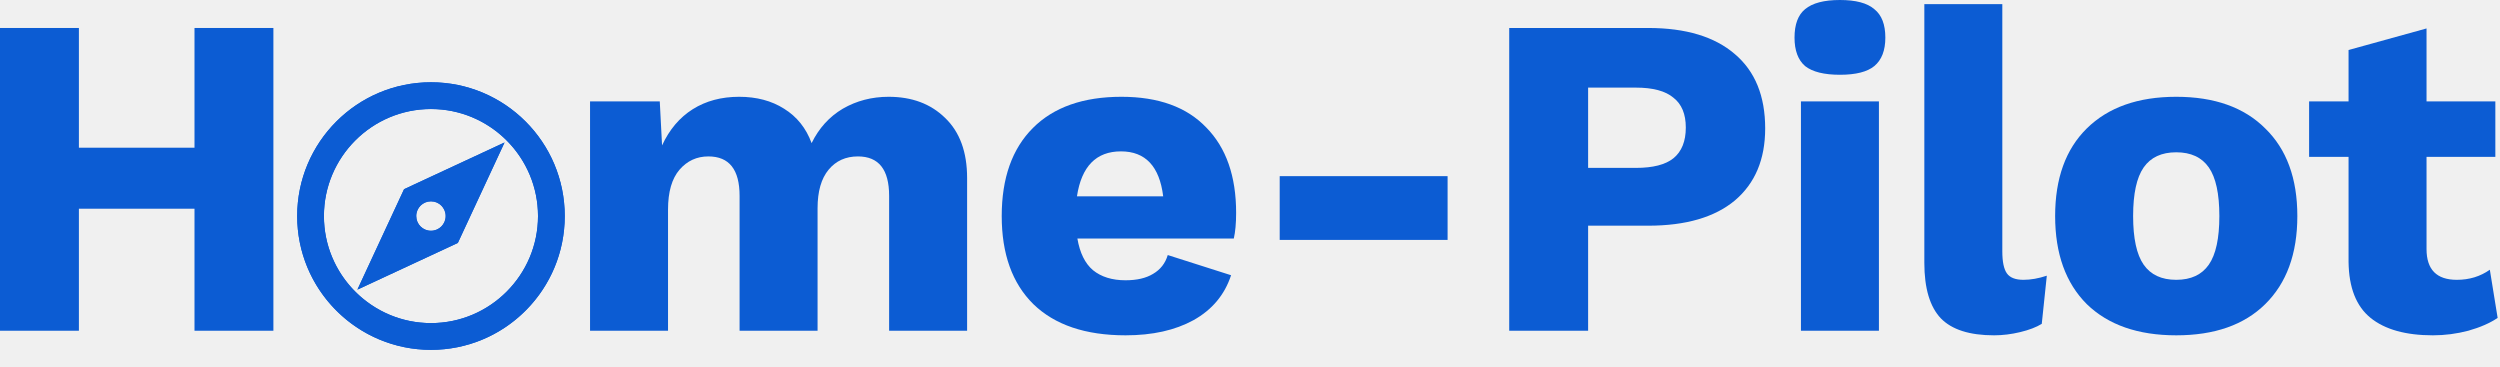
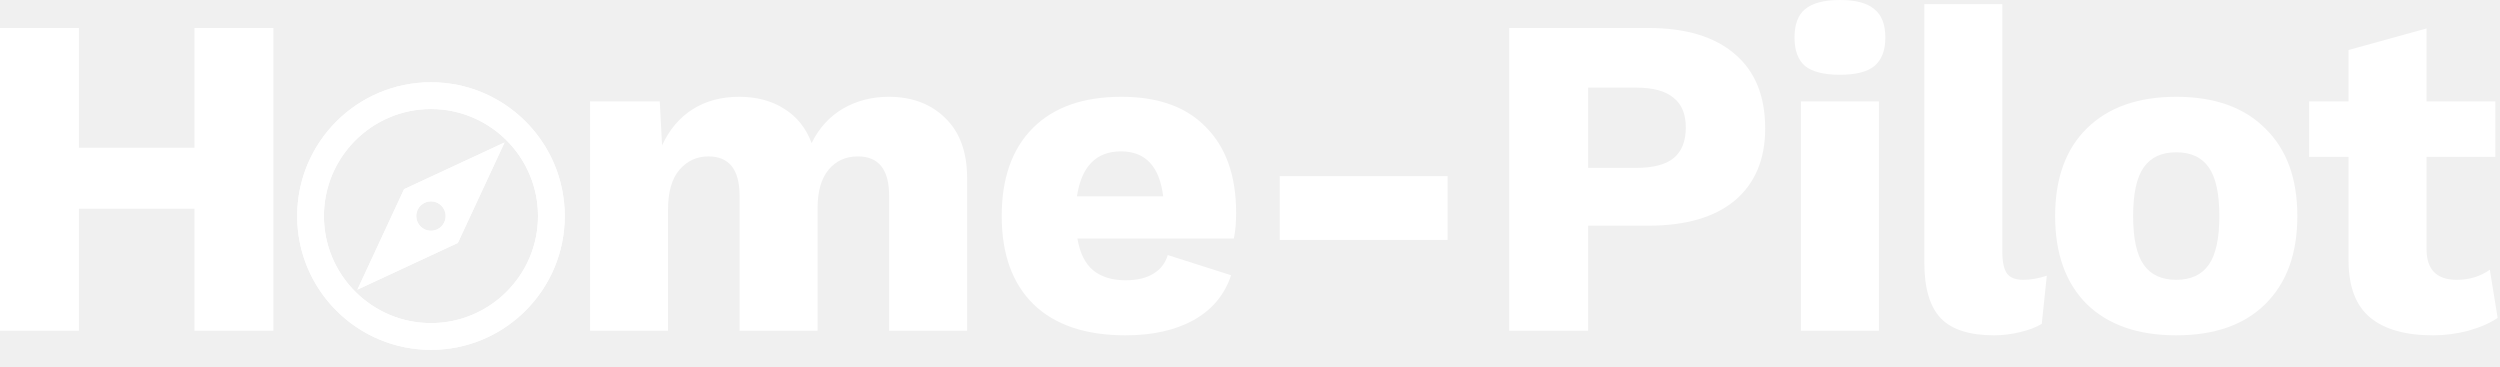
<svg xmlns="http://www.w3.org/2000/svg" width="109" height="16" viewBox="0 0 109 16" fill="none">
-   <path d="M108.897 13.86C108.564 14.087 108.137 14.273 107.617 14.42C107.111 14.553 106.597 14.62 106.077 14.62C104.891 14.62 103.984 14.367 103.357 13.86C102.731 13.353 102.411 12.54 102.397 11.42V6.84H100.677V4.42H102.397V2.18L105.797 1.24V4.42H108.797V6.84H105.797V10.86C105.797 11.753 106.237 12.2 107.117 12.2C107.664 12.2 108.144 12.053 108.557 11.76L108.897 13.86Z" fill="#0C5CD3" />
-   <path d="M94.884 4.22C96.551 4.22 97.844 4.68 98.764 5.6C99.698 6.507 100.164 7.78 100.164 9.42C100.164 11.06 99.698 12.34 98.764 13.26C97.844 14.167 96.551 14.62 94.884 14.62C93.218 14.62 91.918 14.167 90.984 13.26C90.064 12.34 89.604 11.06 89.604 9.42C89.604 7.78 90.064 6.507 90.984 5.6C91.918 4.68 93.218 4.22 94.884 4.22ZM94.884 6.64C94.244 6.64 93.771 6.86 93.464 7.3C93.157 7.74 93.004 8.447 93.004 9.42C93.004 10.393 93.157 11.1 93.464 11.54C93.771 11.98 94.244 12.2 94.884 12.2C95.524 12.2 95.998 11.98 96.304 11.54C96.611 11.1 96.764 10.393 96.764 9.42C96.764 8.447 96.611 7.74 96.304 7.3C95.998 6.86 95.524 6.64 94.884 6.64Z" fill="#0C5CD3" />
-   <path d="M87.301 10.96C87.301 11.413 87.368 11.733 87.501 11.92C87.635 12.107 87.875 12.2 88.221 12.2C88.541 12.2 88.881 12.14 89.241 12.02L89.021 14.12C88.781 14.267 88.468 14.387 88.081 14.48C87.695 14.573 87.315 14.62 86.941 14.62C85.875 14.62 85.101 14.373 84.621 13.88C84.141 13.373 83.901 12.567 83.901 11.46V0.18H87.301V10.96Z" fill="#0C5CD3" />
-   <path d="M80.221 3.26C79.528 3.26 79.021 3.133 78.701 2.88C78.394 2.613 78.241 2.2 78.241 1.64C78.241 1.067 78.394 0.653 78.701 0.4C79.021 0.133 79.528 0 80.221 0C80.914 0 81.414 0.133 81.721 0.4C82.041 0.653 82.201 1.067 82.201 1.64C82.201 2.2 82.041 2.613 81.721 2.88C81.414 3.133 80.914 3.26 80.221 3.26ZM81.921 14.42H78.521V4.42H81.921V14.42Z" fill="#0C5CD3" />
-   <path d="M71.862 1.22C73.501 1.22 74.761 1.6 75.641 2.36C76.522 3.107 76.962 4.187 76.962 5.6C76.962 6.947 76.522 7.993 75.641 8.74C74.761 9.473 73.501 9.84 71.862 9.84H69.242V14.42H65.802V1.22H71.862ZM71.322 7.32C72.068 7.32 72.615 7.18 72.962 6.9C73.322 6.607 73.501 6.16 73.501 5.56C73.501 4.973 73.322 4.54 72.962 4.26C72.615 3.967 72.068 3.82 71.322 3.82H69.242V7.32H71.322Z" fill="#0C5CD3" />
-   <path d="M63.115 10.46H55.795V7.68H63.115V10.46Z" fill="#0C5CD3" />
-   <path d="M53.895 9.28C53.895 9.733 53.861 10.107 53.794 10.4H46.974C47.081 11.027 47.308 11.487 47.654 11.78C48.014 12.073 48.488 12.22 49.075 12.22C49.568 12.22 49.968 12.127 50.275 11.94C50.594 11.753 50.808 11.48 50.914 11.12L53.675 12C53.395 12.853 52.848 13.507 52.035 13.96C51.234 14.4 50.248 14.62 49.075 14.62C47.328 14.62 45.988 14.167 45.054 13.26C44.135 12.353 43.675 11.073 43.675 9.42C43.675 7.767 44.128 6.487 45.035 5.58C45.941 4.673 47.228 4.22 48.895 4.22C50.508 4.22 51.741 4.667 52.594 5.56C53.461 6.44 53.895 7.68 53.895 9.28ZM48.874 6.6C47.794 6.6 47.154 7.253 46.955 8.56H50.715C50.554 7.253 49.941 6.6 48.874 6.6Z" fill="#0C5CD3" />
-   <path d="M38.746 4.22C39.76 4.22 40.58 4.527 41.206 5.14C41.846 5.753 42.166 6.627 42.166 7.76V14.42H38.766V8.54C38.766 7.393 38.313 6.82 37.406 6.82C36.873 6.82 36.446 7.013 36.126 7.4C35.806 7.787 35.646 8.347 35.646 9.08V14.42H32.246V8.54C32.246 7.393 31.793 6.82 30.886 6.82C30.38 6.82 29.96 7.013 29.626 7.4C29.293 7.787 29.126 8.367 29.126 9.14V14.42H25.726V4.42H28.766L28.866 6.34C29.186 5.647 29.633 5.12 30.206 4.76C30.78 4.4 31.453 4.22 32.226 4.22C32.986 4.22 33.64 4.393 34.186 4.74C34.746 5.087 35.146 5.587 35.386 6.24C35.706 5.587 36.16 5.087 36.746 4.74C37.346 4.393 38.013 4.22 38.746 4.22Z" fill="#0C5CD3" />
-   <path d="M18.79 3.587C15.57 3.587 12.957 6.2 12.957 9.42C12.957 12.64 15.57 15.253 18.79 15.253C22.01 15.253 24.623 12.64 24.623 9.42C24.623 6.2 22.01 3.587 18.79 3.587ZM18.79 14.087C16.218 14.087 14.123 11.992 14.123 9.42C14.123 6.848 16.218 4.753 18.79 4.753C21.363 4.753 23.457 6.848 23.457 9.42C23.457 11.992 21.363 14.087 18.79 14.087ZM15.582 12.628L19.962 10.592L21.998 6.212L17.617 8.248L15.582 12.628ZM18.79 8.778C19.146 8.778 19.432 9.064 19.432 9.42C19.432 9.776 19.146 10.062 18.79 10.062C18.434 10.062 18.148 9.776 18.148 9.42C18.148 9.064 18.434 8.778 18.79 8.778Z" fill="#0C5CD3" />
-   <path d="M23.457 9.42C23.456 6.928 21.491 4.885 19.03 4.76L18.79 4.754C16.217 4.754 14.124 6.847 14.124 9.42L14.13 9.66C14.255 12.121 16.298 14.086 18.79 14.087C21.362 14.087 23.457 11.992 23.457 9.42ZM24.013 9.956C23.762 12.424 21.794 14.392 19.326 14.643C21.796 14.393 23.762 12.426 24.013 9.956ZM15.346 13.38C16.079 14.017 16.988 14.456 17.992 14.609C16.989 14.456 16.081 14.016 15.348 13.379L15.346 13.38ZM13.567 9.956C13.679 11.062 14.137 12.067 14.829 12.862L14.83 12.86C14.138 12.065 13.68 11.061 13.567 9.956ZM19.962 10.592L15.582 12.629L17.618 8.248L21.999 6.212L19.962 10.592ZM16.783 11.425L18.527 10.615C18.061 10.513 17.694 10.149 17.592 9.682L16.783 11.425ZM18.79 8.778C18.434 8.778 18.148 9.064 18.148 9.42C18.148 9.775 18.434 10.061 18.79 10.061C19.145 10.061 19.431 9.776 19.431 9.42C19.431 9.064 19.145 8.778 18.79 8.778ZM19.052 8.222C19.519 8.324 19.883 8.691 19.985 9.157L20.796 7.413L19.052 8.222ZM17.991 4.23C15.732 4.576 13.945 6.363 13.6 8.622C13.946 6.365 15.734 4.576 17.991 4.23ZM22.749 5.978C23.386 6.71 23.825 7.619 23.979 8.621C23.826 7.618 23.387 6.708 22.75 5.976L22.749 5.978ZM19.326 4.197C20.431 4.31 21.435 4.768 22.23 5.46L22.232 5.459C21.437 4.767 20.432 4.309 19.326 4.197ZM24.616 9.72C24.459 12.801 21.909 15.254 18.79 15.254L18.49 15.246C15.409 15.089 12.957 12.539 12.957 9.42C12.957 6.2 15.57 3.587 18.79 3.587C22.01 3.587 24.623 6.2 24.624 9.42L24.616 9.72Z" fill="#0C5CD3" />
-   <path d="M11.92 1.22V14.42H8.48V9.1H3.44V14.42H0V1.22H3.44V6.44H8.48V1.22H11.92Z" fill="#0C5CD3" />
+   <path d="M108.897 13.86C108.564 14.087 108.137 14.273 107.617 14.42C107.111 14.553 106.597 14.62 106.077 14.62C104.891 14.62 103.984 14.367 103.357 13.86C102.731 13.353 102.411 12.54 102.397 11.42V6.84H100.677V4.42H102.397V2.18L105.797 1.24V4.42H108.797V6.84H105.797V10.86C105.797 11.753 106.237 12.2 107.117 12.2C107.664 12.2 108.144 12.053 108.557 11.76L108.897 13.86Z" fill="white" />
+   <path d="M94.884 4.22C96.551 4.22 97.844 4.68 98.764 5.6C99.698 6.507 100.164 7.78 100.164 9.42C100.164 11.06 99.698 12.34 98.764 13.26C97.844 14.167 96.551 14.62 94.884 14.62C93.218 14.62 91.918 14.167 90.984 13.26C90.064 12.34 89.604 11.06 89.604 9.42C89.604 7.78 90.064 6.507 90.984 5.6C91.918 4.68 93.218 4.22 94.884 4.22ZM94.884 6.64C94.244 6.64 93.771 6.86 93.464 7.3C93.157 7.74 93.004 8.447 93.004 9.42C93.004 10.393 93.157 11.1 93.464 11.54C93.771 11.98 94.244 12.2 94.884 12.2C95.524 12.2 95.998 11.98 96.304 11.54C96.611 11.1 96.764 10.393 96.764 9.42C96.764 8.447 96.611 7.74 96.304 7.3C95.998 6.86 95.524 6.64 94.884 6.64Z" fill="white" />
+   <path d="M87.301 10.96C87.301 11.413 87.368 11.733 87.501 11.92C87.635 12.107 87.875 12.2 88.221 12.2C88.541 12.2 88.881 12.14 89.241 12.02L89.021 14.12C88.781 14.267 88.468 14.387 88.081 14.48C87.695 14.573 87.315 14.62 86.941 14.62C85.875 14.62 85.101 14.373 84.621 13.88C84.141 13.373 83.901 12.567 83.901 11.46V0.18H87.301V10.96Z" fill="white" />
+   <path d="M80.221 3.26C79.528 3.26 79.021 3.133 78.701 2.88C78.394 2.613 78.241 2.2 78.241 1.64C78.241 1.067 78.394 0.653 78.701 0.4C79.021 0.133 79.528 0 80.221 0C80.914 0 81.414 0.133 81.721 0.4C82.041 0.653 82.201 1.067 82.201 1.64C82.201 2.2 82.041 2.613 81.721 2.88C81.414 3.133 80.914 3.26 80.221 3.26ZM81.921 14.42H78.521V4.42H81.921V14.42Z" fill="white" />
+   <path d="M71.862 1.22C73.501 1.22 74.761 1.6 75.641 2.36C76.522 3.107 76.962 4.187 76.962 5.6C76.962 6.947 76.522 7.993 75.641 8.74C74.761 9.473 73.501 9.84 71.862 9.84H69.242V14.42H65.802V1.22H71.862ZM71.322 7.32C72.068 7.32 72.615 7.18 72.962 6.9C73.322 6.607 73.501 6.16 73.501 5.56C73.501 4.973 73.322 4.54 72.962 4.26C72.615 3.967 72.068 3.82 71.322 3.82H69.242V7.32H71.322Z" fill="white" />
+   <path d="M63.115 10.46H55.795V7.68H63.115V10.46Z" fill="white" />
+   <path d="M53.895 9.28C53.895 9.733 53.861 10.107 53.794 10.4H46.974C47.081 11.027 47.308 11.487 47.654 11.78C48.014 12.073 48.488 12.22 49.075 12.22C49.568 12.22 49.968 12.127 50.275 11.94C50.594 11.753 50.808 11.48 50.914 11.12L53.675 12C53.395 12.853 52.848 13.507 52.035 13.96C51.234 14.4 50.248 14.62 49.075 14.62C47.328 14.62 45.988 14.167 45.054 13.26C44.135 12.353 43.675 11.073 43.675 9.42C43.675 7.767 44.128 6.487 45.035 5.58C45.941 4.673 47.228 4.22 48.895 4.22C50.508 4.22 51.741 4.667 52.594 5.56C53.461 6.44 53.895 7.68 53.895 9.28ZM48.874 6.6C47.794 6.6 47.154 7.253 46.955 8.56H50.715C50.554 7.253 49.941 6.6 48.874 6.6Z" fill="white" />
+   <path d="M38.746 4.22C39.76 4.22 40.58 4.527 41.206 5.14C41.846 5.753 42.166 6.627 42.166 7.76V14.42H38.766V8.54C38.766 7.393 38.313 6.82 37.406 6.82C36.873 6.82 36.446 7.013 36.126 7.4C35.806 7.787 35.646 8.347 35.646 9.08V14.42H32.246V8.54C32.246 7.393 31.793 6.82 30.886 6.82C30.38 6.82 29.96 7.013 29.626 7.4C29.293 7.787 29.126 8.367 29.126 9.14V14.42H25.726V4.42H28.766L28.866 6.34C29.186 5.647 29.633 5.12 30.206 4.76C30.78 4.4 31.453 4.22 32.226 4.22C32.986 4.22 33.64 4.393 34.186 4.74C34.746 5.087 35.146 5.587 35.386 6.24C35.706 5.587 36.16 5.087 36.746 4.74C37.346 4.393 38.013 4.22 38.746 4.22Z" fill="white" />
+   <path d="M18.79 3.587C15.57 3.587 12.957 6.2 12.957 9.42C12.957 12.64 15.57 15.253 18.79 15.253C22.01 15.253 24.623 12.64 24.623 9.42C24.623 6.2 22.01 3.587 18.79 3.587ZM18.79 14.087C16.218 14.087 14.123 11.992 14.123 9.42C14.123 6.848 16.218 4.753 18.79 4.753C21.363 4.753 23.457 6.848 23.457 9.42C23.457 11.992 21.363 14.087 18.79 14.087ZM15.582 12.628L19.962 10.592L21.998 6.212L17.617 8.248L15.582 12.628ZM18.79 8.778C19.146 8.778 19.432 9.064 19.432 9.42C19.432 9.776 19.146 10.062 18.79 10.062C18.434 10.062 18.148 9.776 18.148 9.42C18.148 9.064 18.434 8.778 18.79 8.778Z" fill="white" />
+   <path d="M23.457 9.42C23.456 6.928 21.491 4.885 19.03 4.76L18.79 4.754C16.217 4.754 14.124 6.847 14.124 9.42L14.13 9.66C14.255 12.121 16.298 14.086 18.79 14.087C21.362 14.087 23.457 11.992 23.457 9.42ZM24.013 9.956C23.762 12.424 21.794 14.392 19.326 14.643C21.796 14.393 23.762 12.426 24.013 9.956ZM15.346 13.38C16.079 14.017 16.988 14.456 17.992 14.609C16.989 14.456 16.081 14.016 15.348 13.379L15.346 13.38ZM13.567 9.956C13.679 11.062 14.137 12.067 14.829 12.862L14.83 12.86C14.138 12.065 13.68 11.061 13.567 9.956ZM19.962 10.592L15.582 12.629L17.618 8.248L21.999 6.212L19.962 10.592ZM16.783 11.425L18.527 10.615C18.061 10.513 17.694 10.149 17.592 9.682L16.783 11.425ZM18.79 8.778C18.434 8.778 18.148 9.064 18.148 9.42C18.148 9.775 18.434 10.061 18.79 10.061C19.145 10.061 19.431 9.776 19.431 9.42C19.431 9.064 19.145 8.778 18.79 8.778ZM19.052 8.222C19.519 8.324 19.883 8.691 19.985 9.157L20.796 7.413L19.052 8.222ZM17.991 4.23C15.732 4.576 13.945 6.363 13.6 8.622C13.946 6.365 15.734 4.576 17.991 4.23ZM22.749 5.978C23.386 6.71 23.825 7.619 23.979 8.621C23.826 7.618 23.387 6.708 22.75 5.976L22.749 5.978ZM19.326 4.197C20.431 4.31 21.435 4.768 22.23 5.46L22.232 5.459C21.437 4.767 20.432 4.309 19.326 4.197ZM24.616 9.72C24.459 12.801 21.909 15.254 18.79 15.254L18.49 15.246C15.409 15.089 12.957 12.539 12.957 9.42C12.957 6.2 15.57 3.587 18.79 3.587C22.01 3.587 24.623 6.2 24.624 9.42L24.616 9.72Z" fill="white" />
+   <path d="M11.92 1.22V14.42H8.48V9.1H3.44V14.42H0V1.22H3.44V6.44H8.48V1.22H11.92Z" fill="white" />
</svg>
